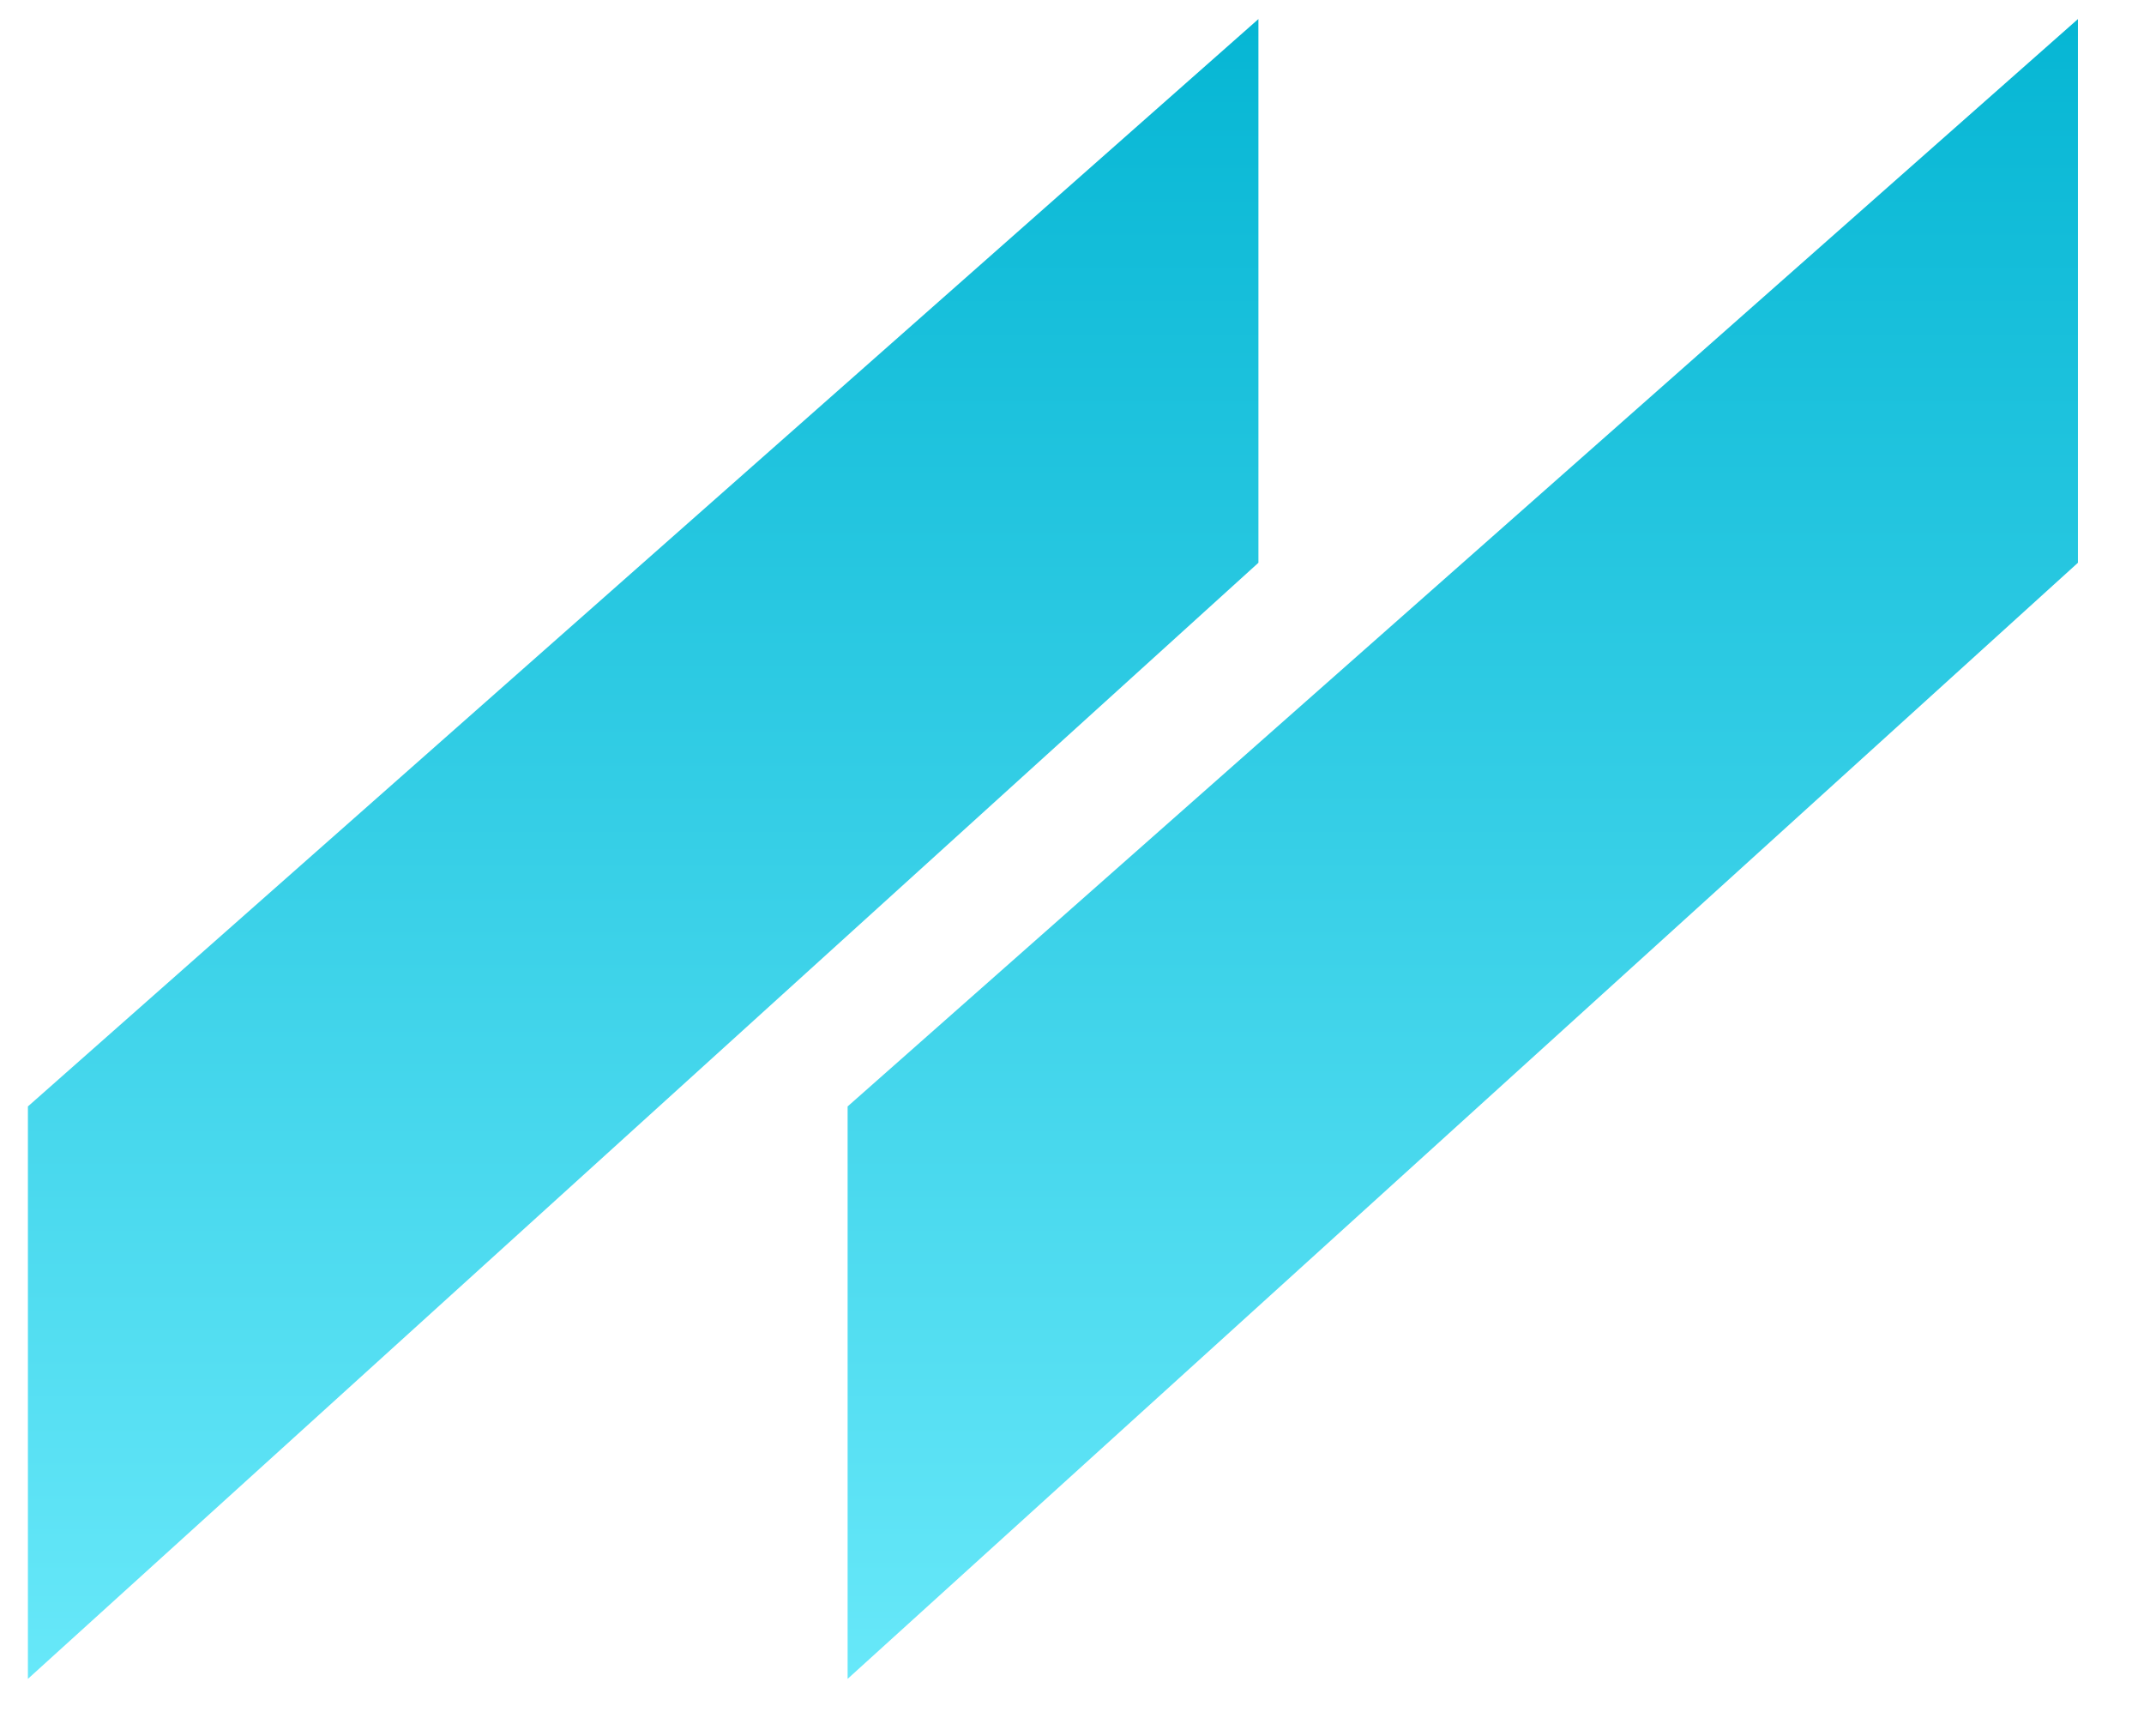
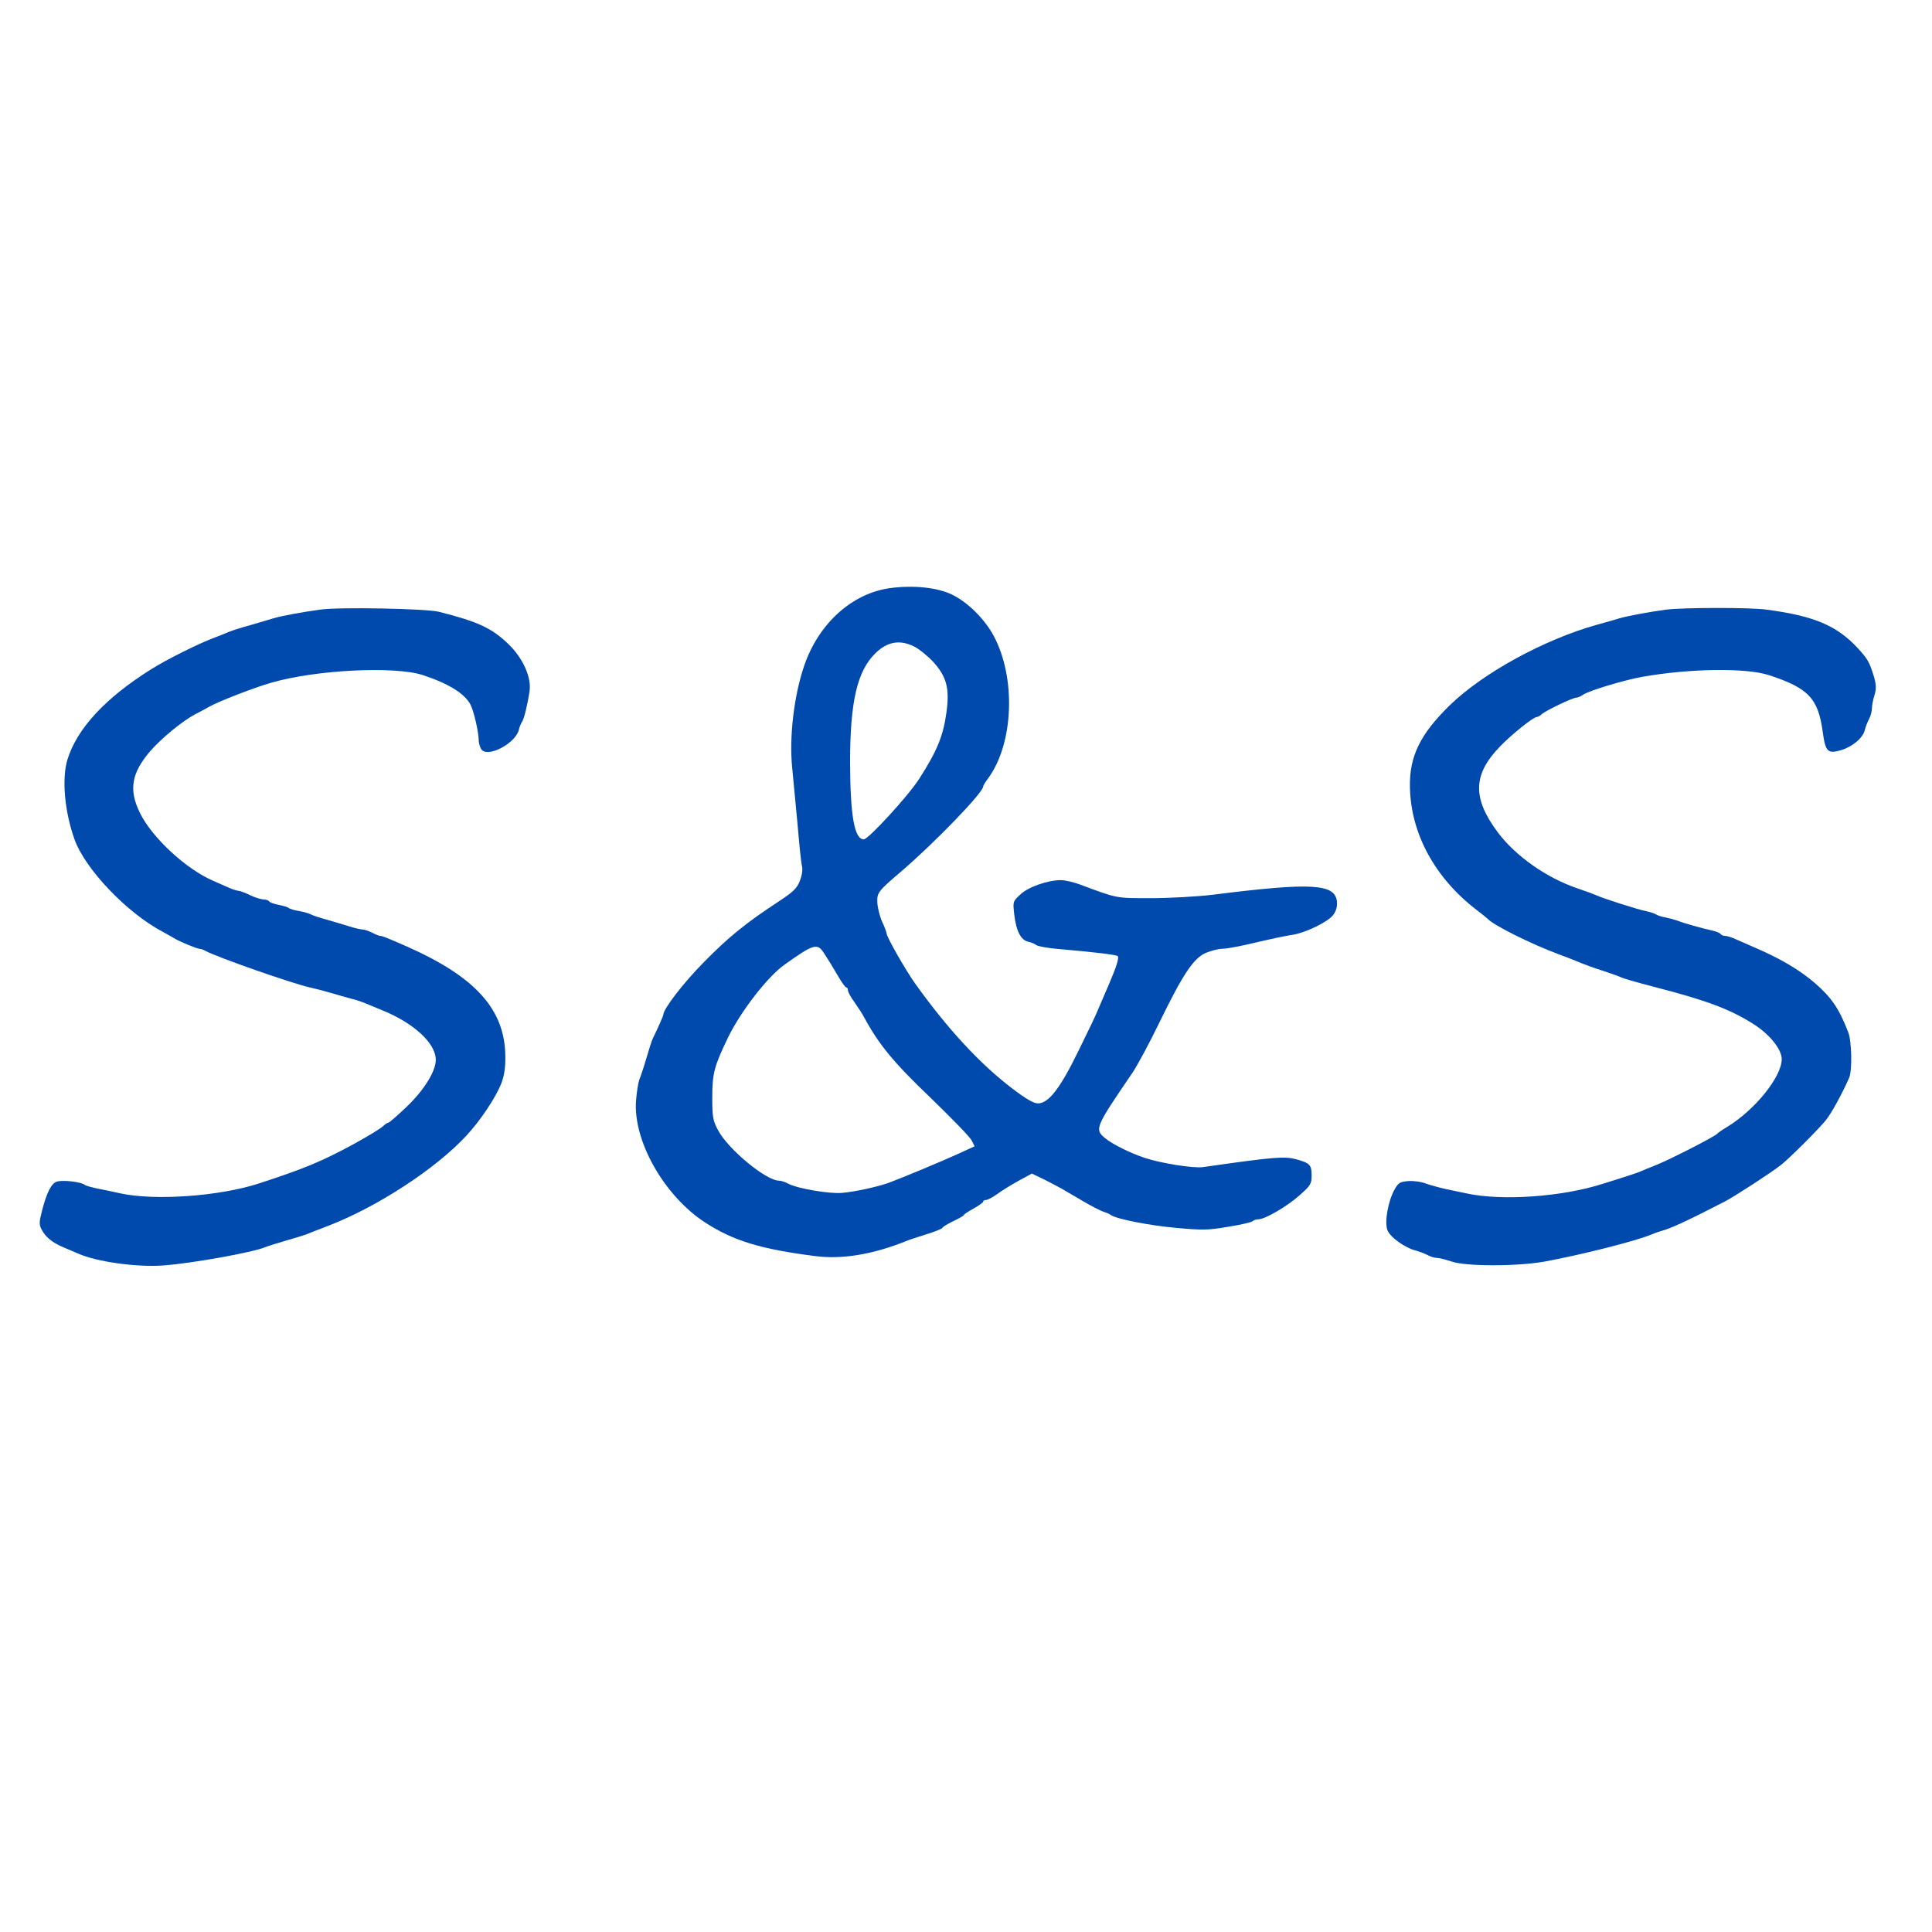
- <svg xmlns="http://www.w3.org/2000/svg" xmlns:xlink="http://www.w3.org/1999/xlink" version="1.1" preserveAspectRatio="xMidYMid meet" viewBox="344.564 330.278 111.737 91.218" width="53.87" height="43.61">
-   <defs>
-     <path d="M453.3 331.28L453.3 359.85L388.64 418.5L388.64 388.42L453.3 331.28Z" id="aFZf6T5ED" />
-     <linearGradient id="gradientb2ThqnP5Op" gradientUnits="userSpaceOnUse" x1="420.97" y1="331.28" x2="420.97" y2="418.5">
-       <stop style="stop-color: #06b6d4;stop-opacity: 1" offset="0%" />
-       <stop style="stop-color: #67e8f9;stop-opacity: 1" offset="100%" />
-     </linearGradient>
-     <path d="M410.23 331.28L410.23 359.85L345.56 418.5L345.56 388.42L410.23 331.28Z" id="a9fehgwfM" />
-     <linearGradient id="gradientk1wNV9Ostb" gradientUnits="userSpaceOnUse" x1="377.89" y1="331.28" x2="377.89" y2="418.5">
-       <stop style="stop-color: #06b6d4;stop-opacity: 1" offset="0%" />
-       <stop style="stop-color: #67e8f9;stop-opacity: 1" offset="100%" />
-     </linearGradient>
-   </defs>
-   <g>
-     <g>
-       <use xlink:href="#aFZf6T5ED" opacity="1" fill="url(#gradientb2ThqnP5Op)" />
-     </g>
-     <g>
-       <use xlink:href="#a9fehgwfM" opacity="1" fill="url(#gradientk1wNV9Ostb)" />
-     </g>
+ <svg xmlns="http://www.w3.org/2000/svg" version="1.0" width="900pt" height="900pt" viewBox="0 0 900 900" preserveAspectRatio="xMidYMid meet">
+   <g transform="translate(0,900) scale(0.1,-0.1)" fill="#004aad" stroke="none">
+     <path d="M4144 6260 c-176 -25 -331 -165 -398 -362 -47 -137 -70 -331 -56 -471 5 -51 16 -170 25 -264 8 -95 17 -184 21 -198 4 -15 0 -44 -10 -68 -13 -35 -30 -51 -98 -96 -154 -101 -233 -165 -349 -283 -95 -96 -189 -218 -189 -245 0 -5 -26 -64 -50 -113 -4 -8 -17 -49 -29 -90 -12 -41 -27 -86 -33 -100 -5 -14 -12 -57 -15 -96 -15 -188 131 -445 322 -569 131 -85 259 -124 510 -156 128 -17 271 7 430 71 11 5 53 18 93 31 39 12 72 26 72 29 0 4 23 18 50 31 28 13 50 26 50 29 0 3 20 16 45 30 25 14 45 28 45 32 0 5 6 8 13 8 8 0 32 13 53 28 21 16 66 43 100 62 l61 33 54 -26 c30 -15 68 -35 84 -44 17 -10 62 -36 101 -59 39 -23 82 -45 95 -49 13 -4 29 -11 34 -15 23 -18 179 -49 305 -60 120 -11 147 -11 240 5 58 9 109 21 115 26 5 5 17 9 27 9 31 0 134 60 192 112 52 46 56 53 56 93 0 49 -8 57 -73 75 -54 14 -100 11 -434 -37 -45 -6 -200 19 -273 44 -68 23 -150 64 -182 91 -50 42 -47 49 129 307 22 33 78 137 123 230 111 228 160 301 217 326 25 10 58 19 75 19 17 0 69 9 117 20 129 30 172 39 216 46 59 10 160 59 185 91 14 19 20 38 18 62 -7 85 -119 91 -578 33 -76 -9 -203 -16 -290 -16 -164 0 -153 -2 -330 64 -30 11 -69 20 -88 20 -61 0 -153 -32 -189 -67 -35 -32 -35 -33 -28 -95 9 -75 30 -117 65 -125 14 -3 31 -10 38 -16 7 -5 54 -14 105 -18 174 -15 268 -27 274 -33 7 -7 -7 -52 -39 -126 -27 -62 -48 -111 -58 -135 -4 -11 -42 -91 -85 -178 -86 -177 -140 -247 -190 -247 -20 0 -56 21 -119 69 -150 114 -301 277 -452 488 -44 61 -134 219 -134 235 0 5 -9 30 -21 55 -11 25 -21 65 -22 89 -2 46 4 53 113 146 158 136 380 366 380 394 0 4 10 21 23 38 119 162 131 468 26 664 -42 78 -121 157 -194 192 -69 34 -183 45 -291 30z m113 -271 c23 -11 64 -44 91 -73 62 -69 76 -123 61 -234 -15 -110 -43 -179 -127 -310 -51 -80 -237 -282 -258 -282 -44 0 -63 110 -64 356 0 287 33 428 119 512 55 53 112 63 178 31z m-420 -1427 c23 -35 36 -56 70 -114 16 -27 31 -48 36 -48 4 0 7 -6 7 -13 0 -8 13 -32 30 -55 16 -23 38 -56 47 -74 68 -125 138 -210 308 -372 97 -94 183 -182 191 -198 l14 -28 -72 -33 c-78 -36 -271 -116 -328 -137 -53 -19 -159 -42 -218 -47 -58 -5 -207 20 -250 43 -15 8 -34 14 -43 14 -60 0 -237 146 -284 235 -24 45 -27 61 -27 152 0 114 9 146 74 281 59 121 183 281 261 337 136 97 154 103 184 57z" />
+     <path d="M1490 6160 c-88 -12 -183 -30 -215 -40 -16 -5 -64 -19 -105 -31 -41 -11 -88 -26 -105 -33 -16 -7 -46 -19 -65 -26 -69 -25 -226 -103 -298 -149 -212 -133 -344 -276 -388 -420 -27 -89 -13 -242 33 -371 50 -139 243 -341 408 -429 22 -12 47 -26 55 -31 23 -15 108 -50 120 -50 5 0 18 -4 28 -10 50 -28 407 -153 486 -170 23 -5 66 -16 96 -25 30 -9 73 -21 95 -27 22 -5 54 -16 70 -23 17 -7 50 -21 75 -31 148 -60 250 -154 250 -231 0 -54 -55 -142 -137 -220 -42 -40 -80 -73 -84 -73 -4 0 -14 -6 -21 -13 -16 -15 -62 -43 -143 -88 -150 -81 -228 -113 -442 -183 -184 -59 -483 -80 -643 -45 -25 6 -70 15 -100 21 -30 6 -60 14 -66 19 -16 13 -98 23 -127 15 -27 -6 -49 -49 -72 -139 -13 -50 -13 -62 -1 -85 19 -36 50 -61 105 -84 25 -11 55 -23 66 -28 85 -38 272 -64 395 -55 130 9 419 61 475 85 11 5 54 18 95 30 41 12 84 25 95 29 11 5 58 23 105 41 230 89 500 266 642 419 67 72 138 179 164 246 13 34 19 74 18 125 -2 217 -138 369 -459 511 -96 42 -114 49 -123 49 -5 0 -23 7 -38 15 -16 8 -36 15 -45 15 -8 0 -35 6 -60 14 -24 8 -71 21 -104 31 -33 9 -67 20 -76 25 -9 5 -34 12 -55 16 -22 3 -43 10 -49 14 -5 5 -27 11 -48 15 -20 4 -40 11 -43 16 -3 5 -15 9 -27 9 -12 1 -40 9 -62 20 -22 11 -45 19 -52 20 -7 0 -27 6 -45 14 -18 8 -51 22 -73 32 -127 54 -287 202 -343 317 -53 107 -40 185 47 287 51 59 150 141 211 173 25 13 55 29 65 35 44 25 212 90 290 112 207 60 575 78 705 35 119 -39 193 -85 221 -136 16 -30 38 -126 39 -166 0 -17 7 -38 15 -47 34 -34 157 33 172 94 3 14 10 30 14 36 10 12 27 84 36 145 9 64 -31 153 -97 217 -77 75 -142 106 -325 152 -58 15 -471 23 -555 10z" />
+     <path d="M7760 6160 c-80 -11 -181 -30 -215 -40 -16 -5 -64 -19 -105 -30 -247 -69 -532 -225 -687 -376 -138 -135 -188 -238 -185 -381 4 -217 117 -424 312 -573 25 -19 47 -37 50 -40 25 -29 203 -118 330 -165 41 -15 89 -34 105 -41 17 -7 59 -23 95 -34 36 -12 74 -25 85 -30 22 -10 64 -22 175 -51 231 -60 338 -100 446 -168 77 -48 134 -119 134 -165 0 -82 -125 -237 -255 -316 -22 -13 -42 -27 -45 -31 -9 -12 -212 -116 -280 -144 -36 -14 -74 -30 -85 -35 -11 -4 -45 -16 -75 -25 -30 -10 -73 -23 -95 -30 -191 -61 -471 -80 -635 -44 -25 5 -67 14 -95 20 -27 6 -68 17 -91 25 -22 9 -60 14 -84 12 -38 -3 -46 -8 -63 -38 -31 -55 -48 -152 -34 -190 12 -33 83 -84 134 -96 14 -4 38 -13 52 -20 14 -8 35 -14 46 -14 11 0 40 -8 65 -16 66 -24 304 -24 435 -1 174 32 430 97 500 127 11 5 31 12 45 16 43 11 126 50 295 137 43 22 211 131 260 169 39 30 173 164 210 209 26 32 75 121 109 198 15 33 12 171 -4 212 -43 111 -78 162 -155 229 -73 63 -163 116 -290 170 -27 12 -64 28 -82 36 -17 8 -38 14 -46 14 -9 0 -18 4 -22 9 -3 5 -20 12 -38 16 -42 9 -136 35 -162 46 -11 4 -36 11 -55 15 -19 3 -39 10 -45 14 -5 4 -26 11 -45 15 -41 8 -206 61 -235 75 -11 5 -49 19 -85 31 -145 49 -290 151 -373 262 -119 160 -116 269 11 400 53 55 155 137 171 137 5 0 16 6 23 13 17 16 144 77 161 77 7 0 21 6 32 14 29 19 187 67 275 83 221 39 483 43 590 8 184 -60 230 -108 251 -265 13 -93 23 -103 87 -84 52 16 100 56 109 93 3 14 12 36 19 50 8 14 14 37 14 50 0 13 5 41 12 62 9 30 8 49 -1 82 -22 73 -30 87 -78 139 -97 104 -203 149 -423 178 -77 11 -391 10 -470 0z" />
  </g>
</svg>
